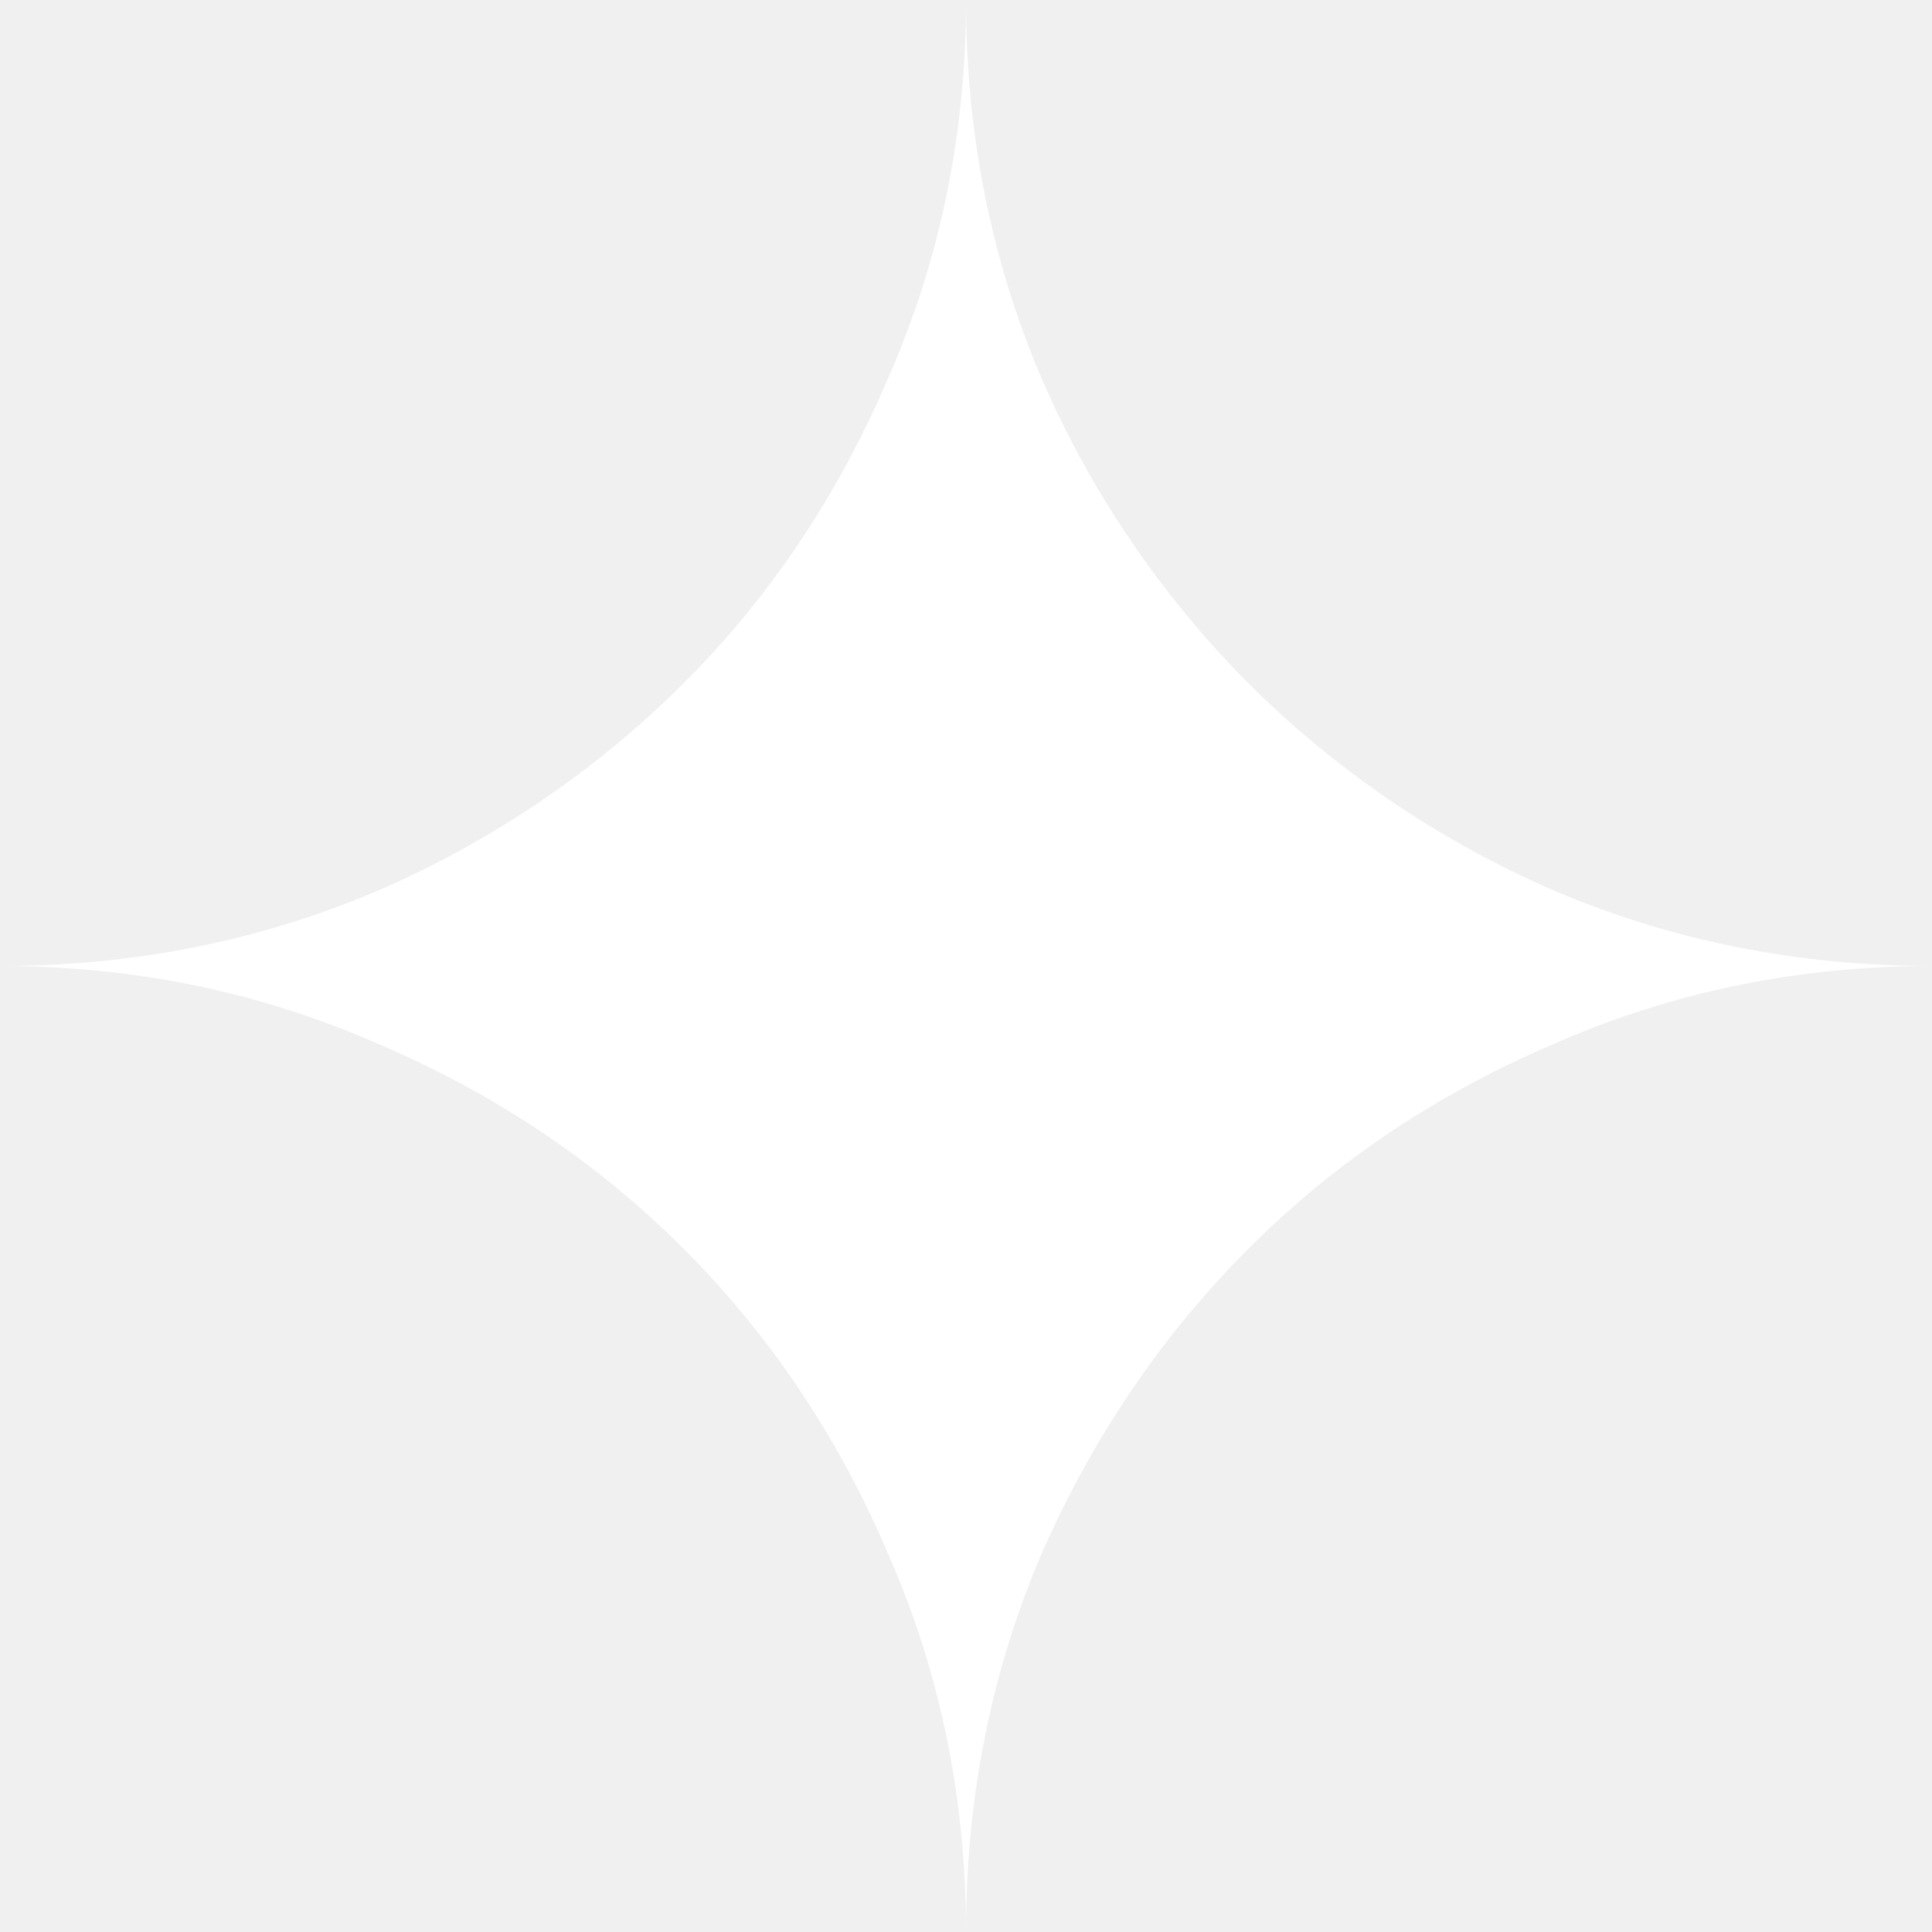
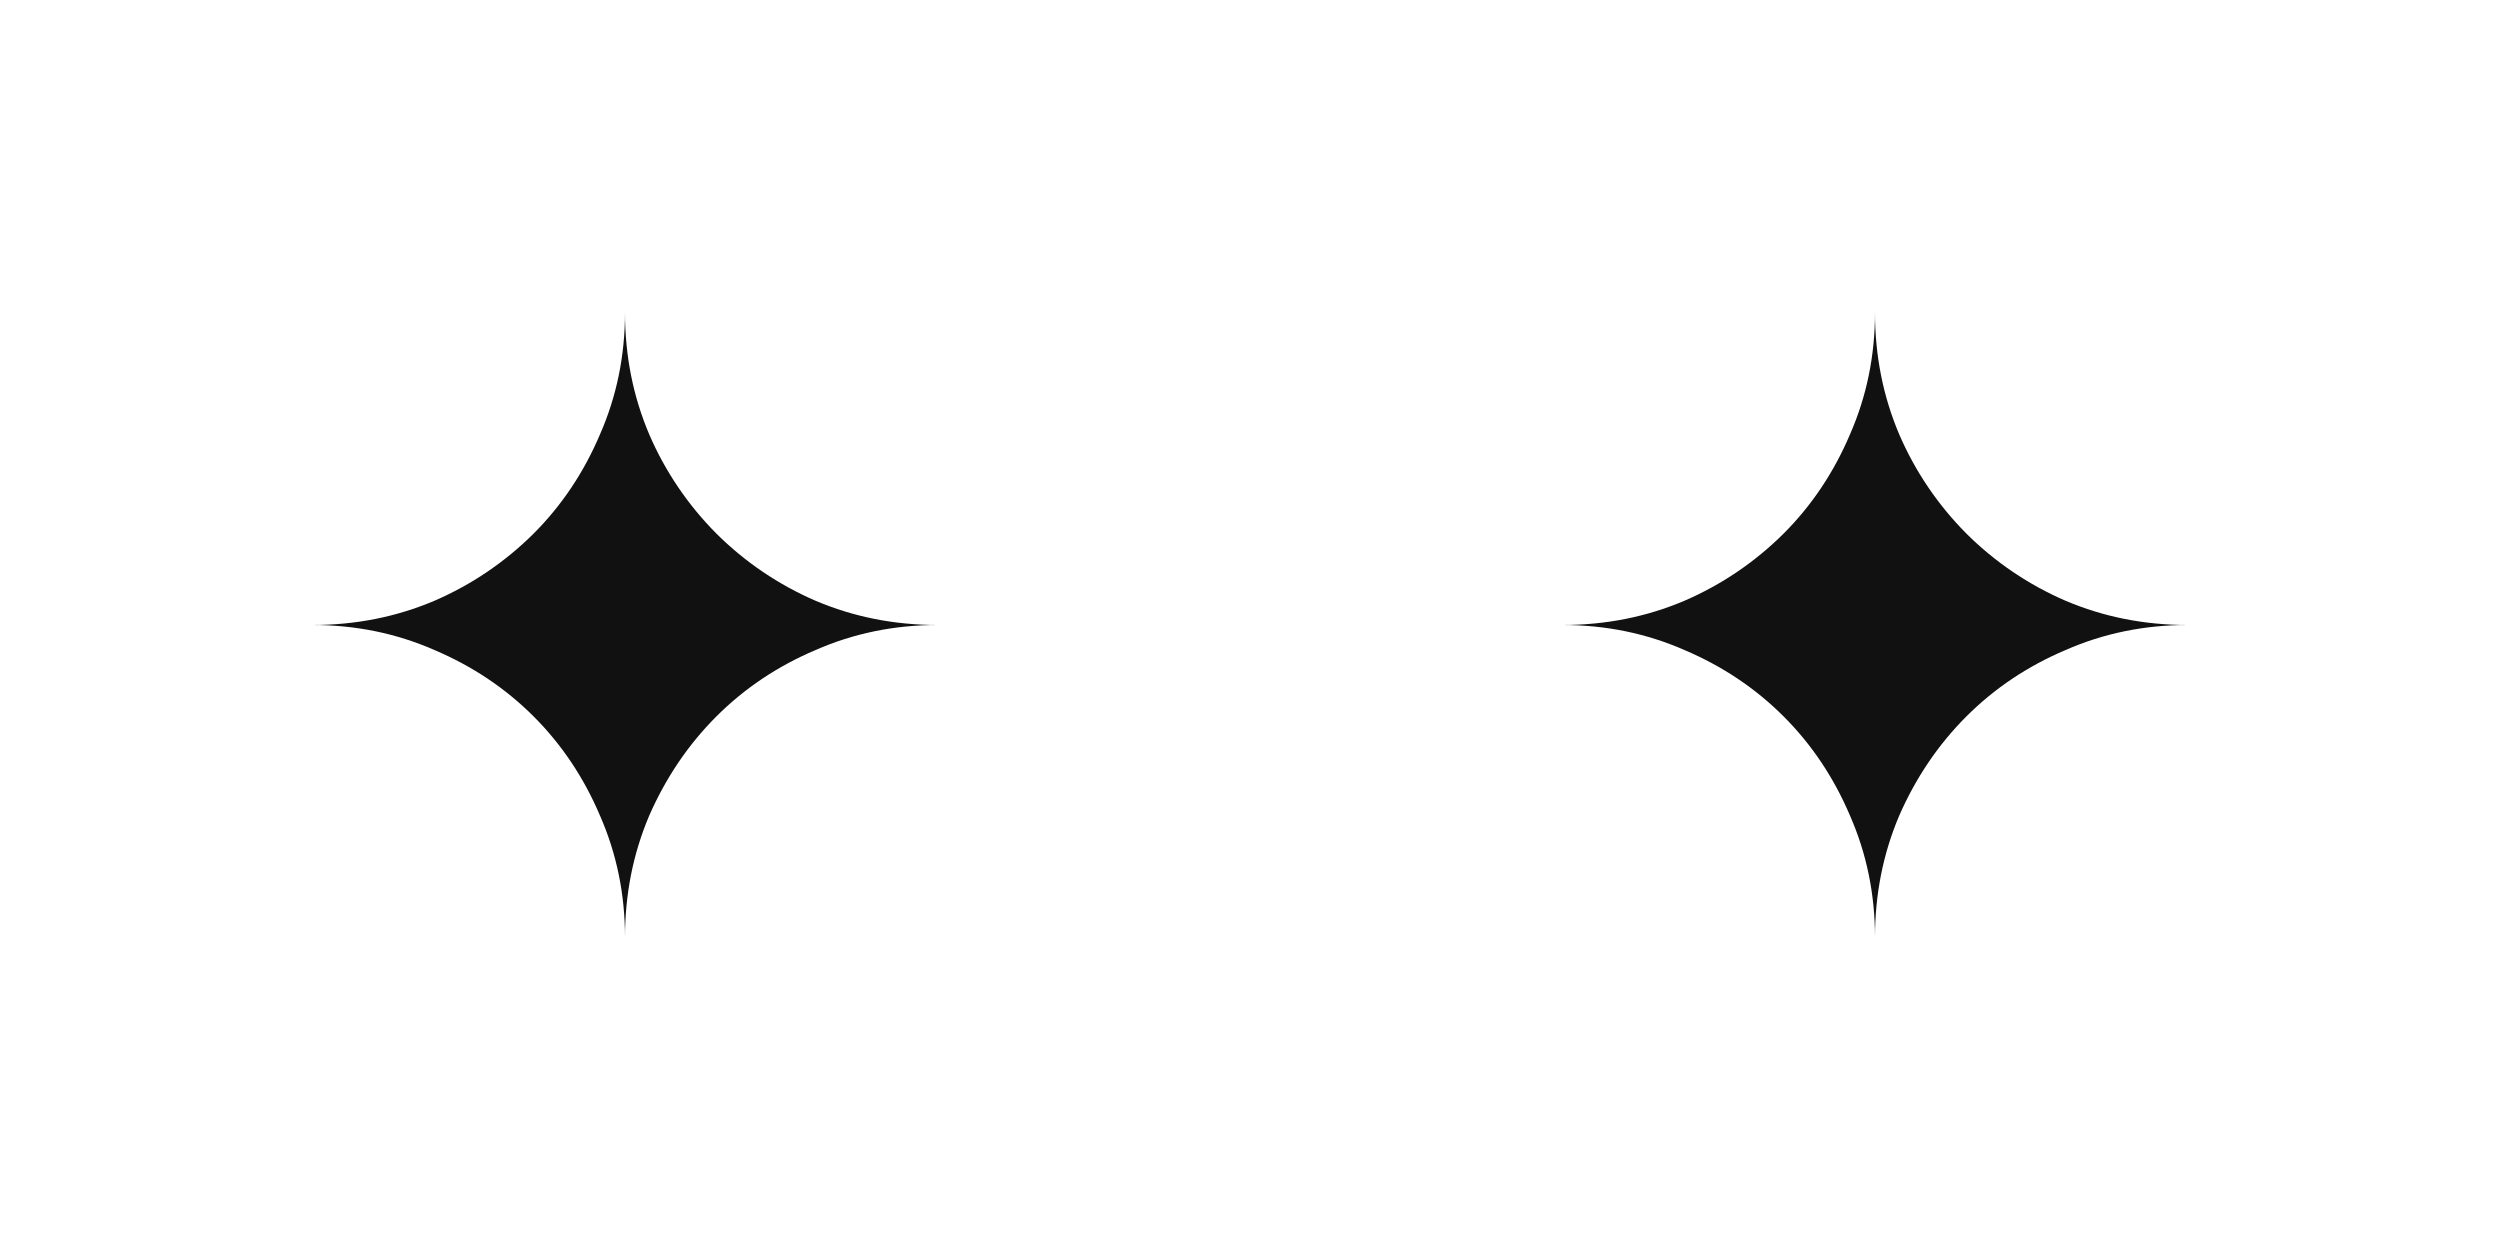
- <svg xmlns="http://www.w3.org/2000/svg" fill="#ffffff" role="img" viewBox="0 0 24 24">
-   <path d="M11.04 19.32Q12 21.51 12 24q0-2.49.93-4.68.96-2.19 2.58-3.81t3.81-2.55Q21.51 12 24 12q-2.49 0-4.68-.93a12.3 12.3 0 0 1-3.81-2.58 12.3 12.3 0 0 1-2.58-3.81Q12 2.49 12 0q0 2.49-.96 4.68-.93 2.19-2.55 3.81a12.3 12.3 0 0 1-3.81 2.58Q2.49 12 0 12q2.49 0 4.68.96 2.19.93 3.81 2.55t2.55 3.81" />
+ <svg xmlns="http://www.w3.org/2000/svg" viewBox="0 0 1024 512" width="1024" height="512">
+   <rect width="1024" height="512" fill="#ffffff" />
+   <svg x="128" y="128" width="256" height="256" viewBox="0 0 24 24" fill="#111111">
+     <path d="M11.04 19.32Q12 21.51 12 24q0-2.49.93-4.68.96-2.19 2.58-3.81t3.81-2.55Q21.51 12 24 12q-2.49 0-4.68-.93a12.3 12.3 0 0 1-3.81-2.58 12.3 12.3 0 0 1-2.58-3.81Q12 2.49 12 0q0 2.49-.96 4.68-.93 2.19-2.55 3.81a12.3 12.3 0 0 1-3.81 2.58Q2.49 12 0 12q2.49 0 4.68.96 2.19.93 3.81 2.55t2.55 3.81" />
+   </svg>
+   <svg x="640" y="128" width="256" height="256" viewBox="0 0 24 24" fill="#111111">
+     <path d="M11.04 19.32Q12 21.51 12 24q0-2.49.93-4.68.96-2.19 2.58-3.81t3.81-2.55Q21.51 12 24 12q-2.49 0-4.68-.93a12.3 12.3 0 0 1-3.81-2.58 12.3 12.3 0 0 1-2.58-3.81Q12 2.49 12 0q0 2.49-.96 4.68-.93 2.19-2.55 3.81a12.3 12.3 0 0 1-3.81 2.58Q2.49 12 0 12q2.49 0 4.68.96 2.19.93 3.81 2.55t2.55 3.81" />
+   </svg>
</svg>
